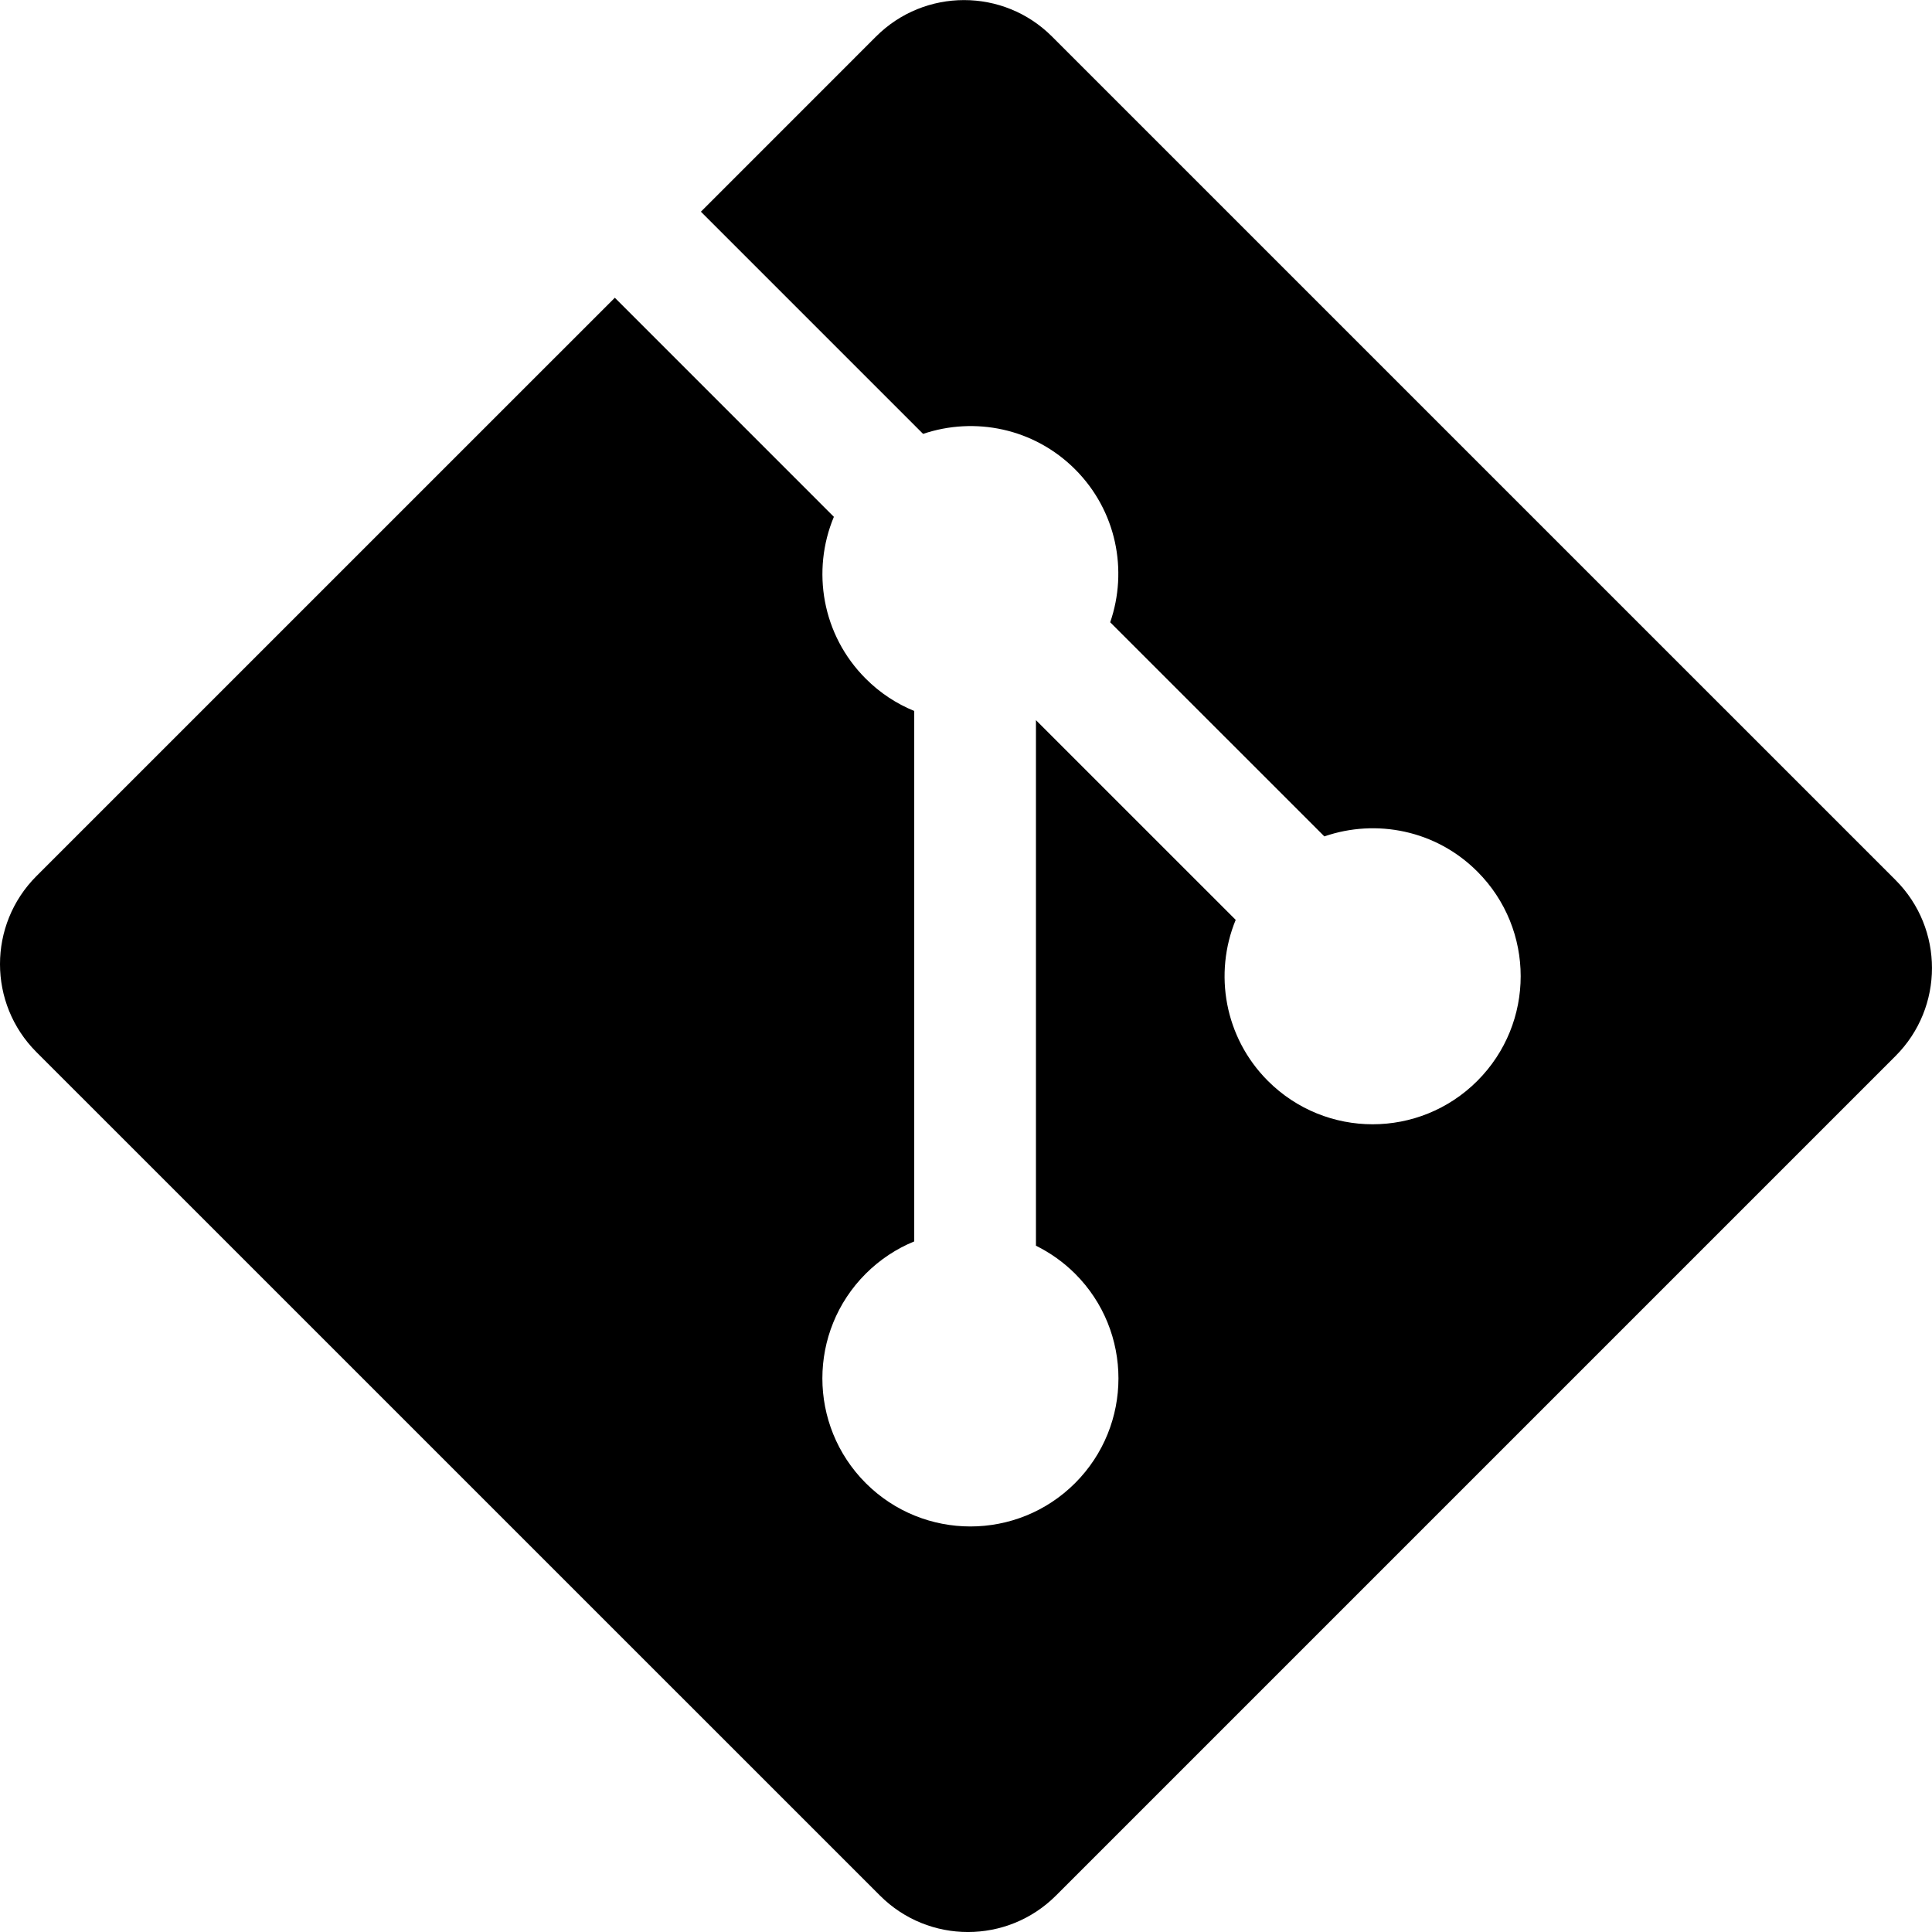
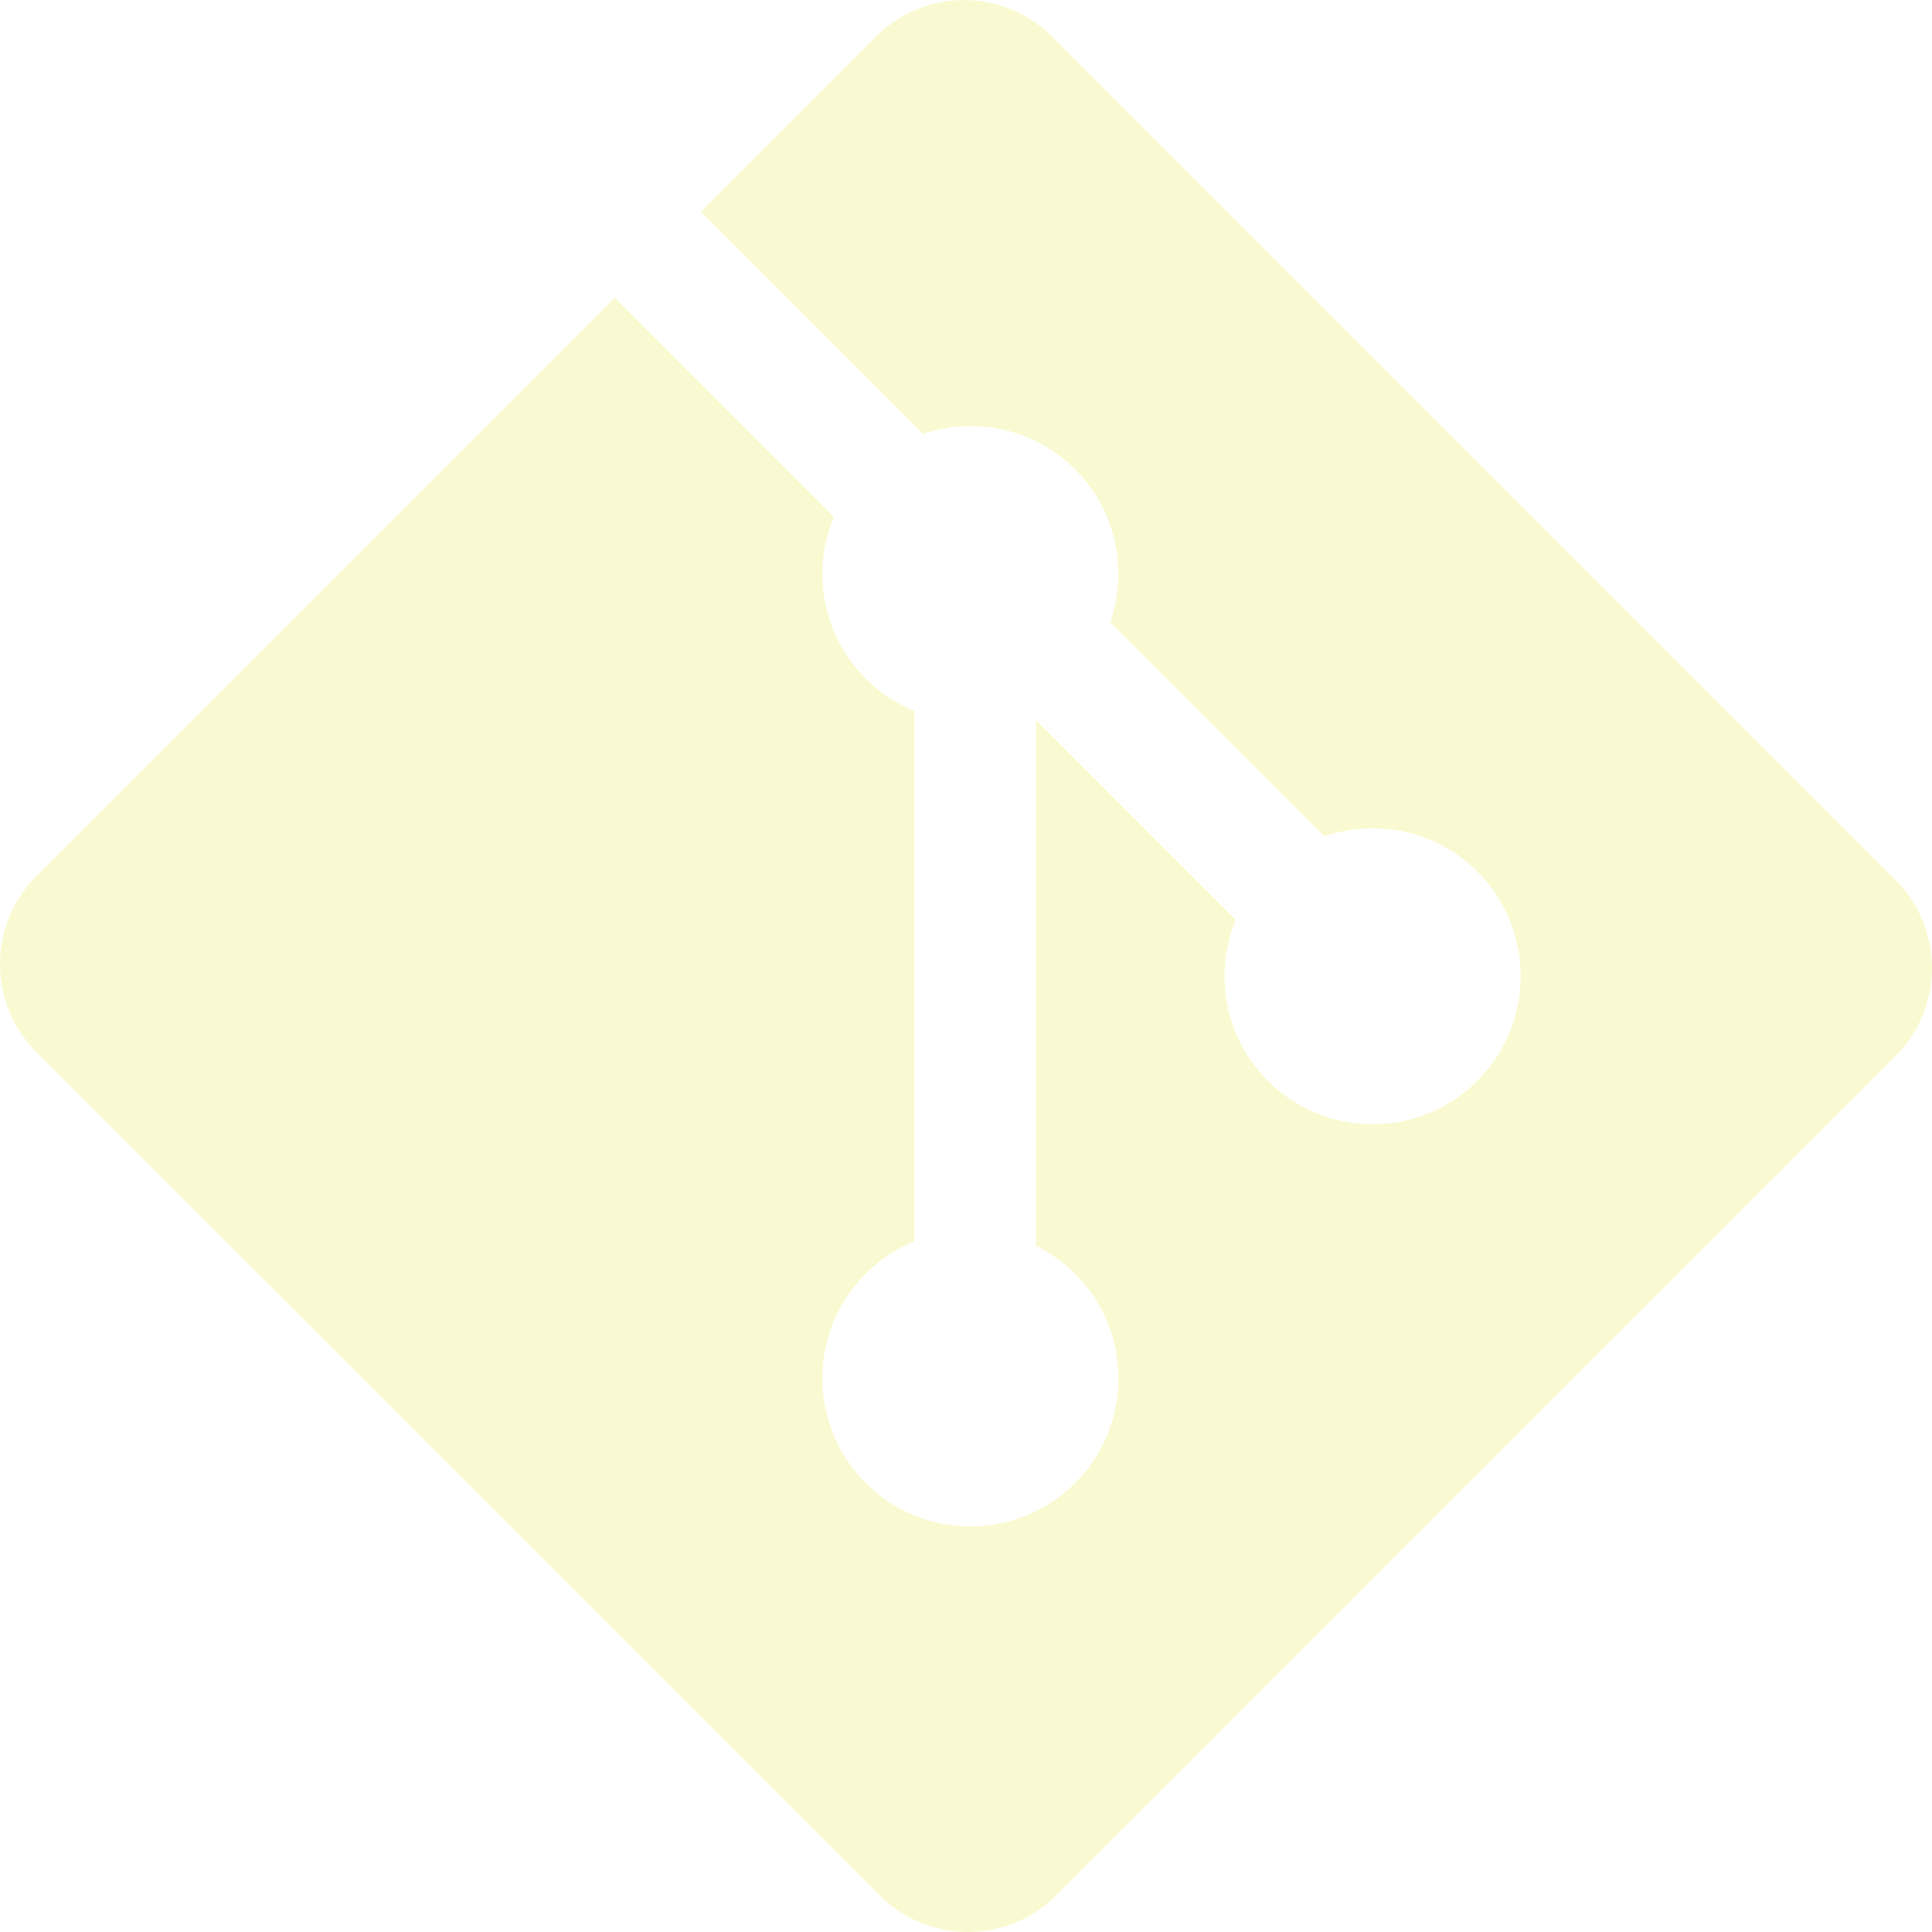
<svg xmlns="http://www.w3.org/2000/svg" id="svg2" version="1.1" xml:space="preserve" width="114.862" height="114.862" viewBox="0 0 114.862 114.862">
  <defs id="defs6" />
  <g id="g10" transform="matrix(1.25,0,0,-1.25,0,114.8625)">
    <g id="g12" transform="scale(0.1,0.1)">
-       <path d="M 901.547,500.352 500.355,901.527 c -23.093,23.11 -60.566,23.11 -83.691,0 L 333.363,818.211 439.039,712.535 c 24.559,8.293 52.723,2.727 72.293,-16.847 19.688,-19.696 25.207,-48.102 16.699,-72.75 L 629.887,521.094 c 24.648,8.496 53.066,3.004 72.754,-16.711 27.5,-27.492 27.5,-72.059 0,-99.574 -27.52,-27.516 -72.078,-27.516 -99.61,0 -20.683,20.703 -25.801,51.097 -15.312,76.582 l -95,94.992 0,-249.969 c 6.699,-3.32 13.027,-7.742 18.613,-13.312 27.5,-27.497 27.5,-72.059 0,-99.598 -27.5,-27.488 -72.09,-27.488 -99.57,0 -27.5,27.539 -27.5,72.101 0,99.598 6.797,6.789 14.668,11.925 23.066,15.363 l 0,252.281 c -8.398,3.438 -16.25,8.531 -23.066,15.367 -20.828,20.821 -25.84,51.395 -15.157,76.977 L 292.426,777.285 17.328,502.211 c -23.105,-23.129 -23.105,-60.602 0,-83.711 L 418.539,17.324 c 23.098,-23.105 60.559,-23.105 83.691,0 L 901.547,416.641 c 23.117,23.113 23.117,60.605 0,83.711" style="fill:##FAFAD2;fill-opacity:1;fill-rule:nonzero;stroke:none" id="path14" />
+       <path d="M 901.547,500.352 500.355,901.527 c -23.093,23.11 -60.566,23.11 -83.691,0 L 333.363,818.211 439.039,712.535 c 24.559,8.293 52.723,2.727 72.293,-16.847 19.688,-19.696 25.207,-48.102 16.699,-72.75 L 629.887,521.094 c 24.648,8.496 53.066,3.004 72.754,-16.711 27.5,-27.492 27.5,-72.059 0,-99.574 -27.52,-27.516 -72.078,-27.516 -99.61,0 -20.683,20.703 -25.801,51.097 -15.312,76.582 l -95,94.992 0,-249.969 c 6.699,-3.32 13.027,-7.742 18.613,-13.312 27.5,-27.497 27.5,-72.059 0,-99.598 -27.5,-27.488 -72.09,-27.488 -99.57,0 -27.5,27.539 -27.5,72.101 0,99.598 6.797,6.789 14.668,11.925 23.066,15.363 l 0,252.281 c -8.398,3.438 -16.25,8.531 -23.066,15.367 -20.828,20.821 -25.84,51.395 -15.157,76.977 L 292.426,777.285 17.328,502.211 c -23.105,-23.129 -23.105,-60.602 0,-83.711 L 418.539,17.324 c 23.098,-23.105 60.559,-23.105 83.691,0 L 901.547,416.641 c 23.117,23.113 23.117,60.605 0,83.711" style="fill:#FAFAD2;fill-opacity:1;fill-rule:nonzero;stroke:none" id="path14" />
    </g>
  </g>
</svg>
